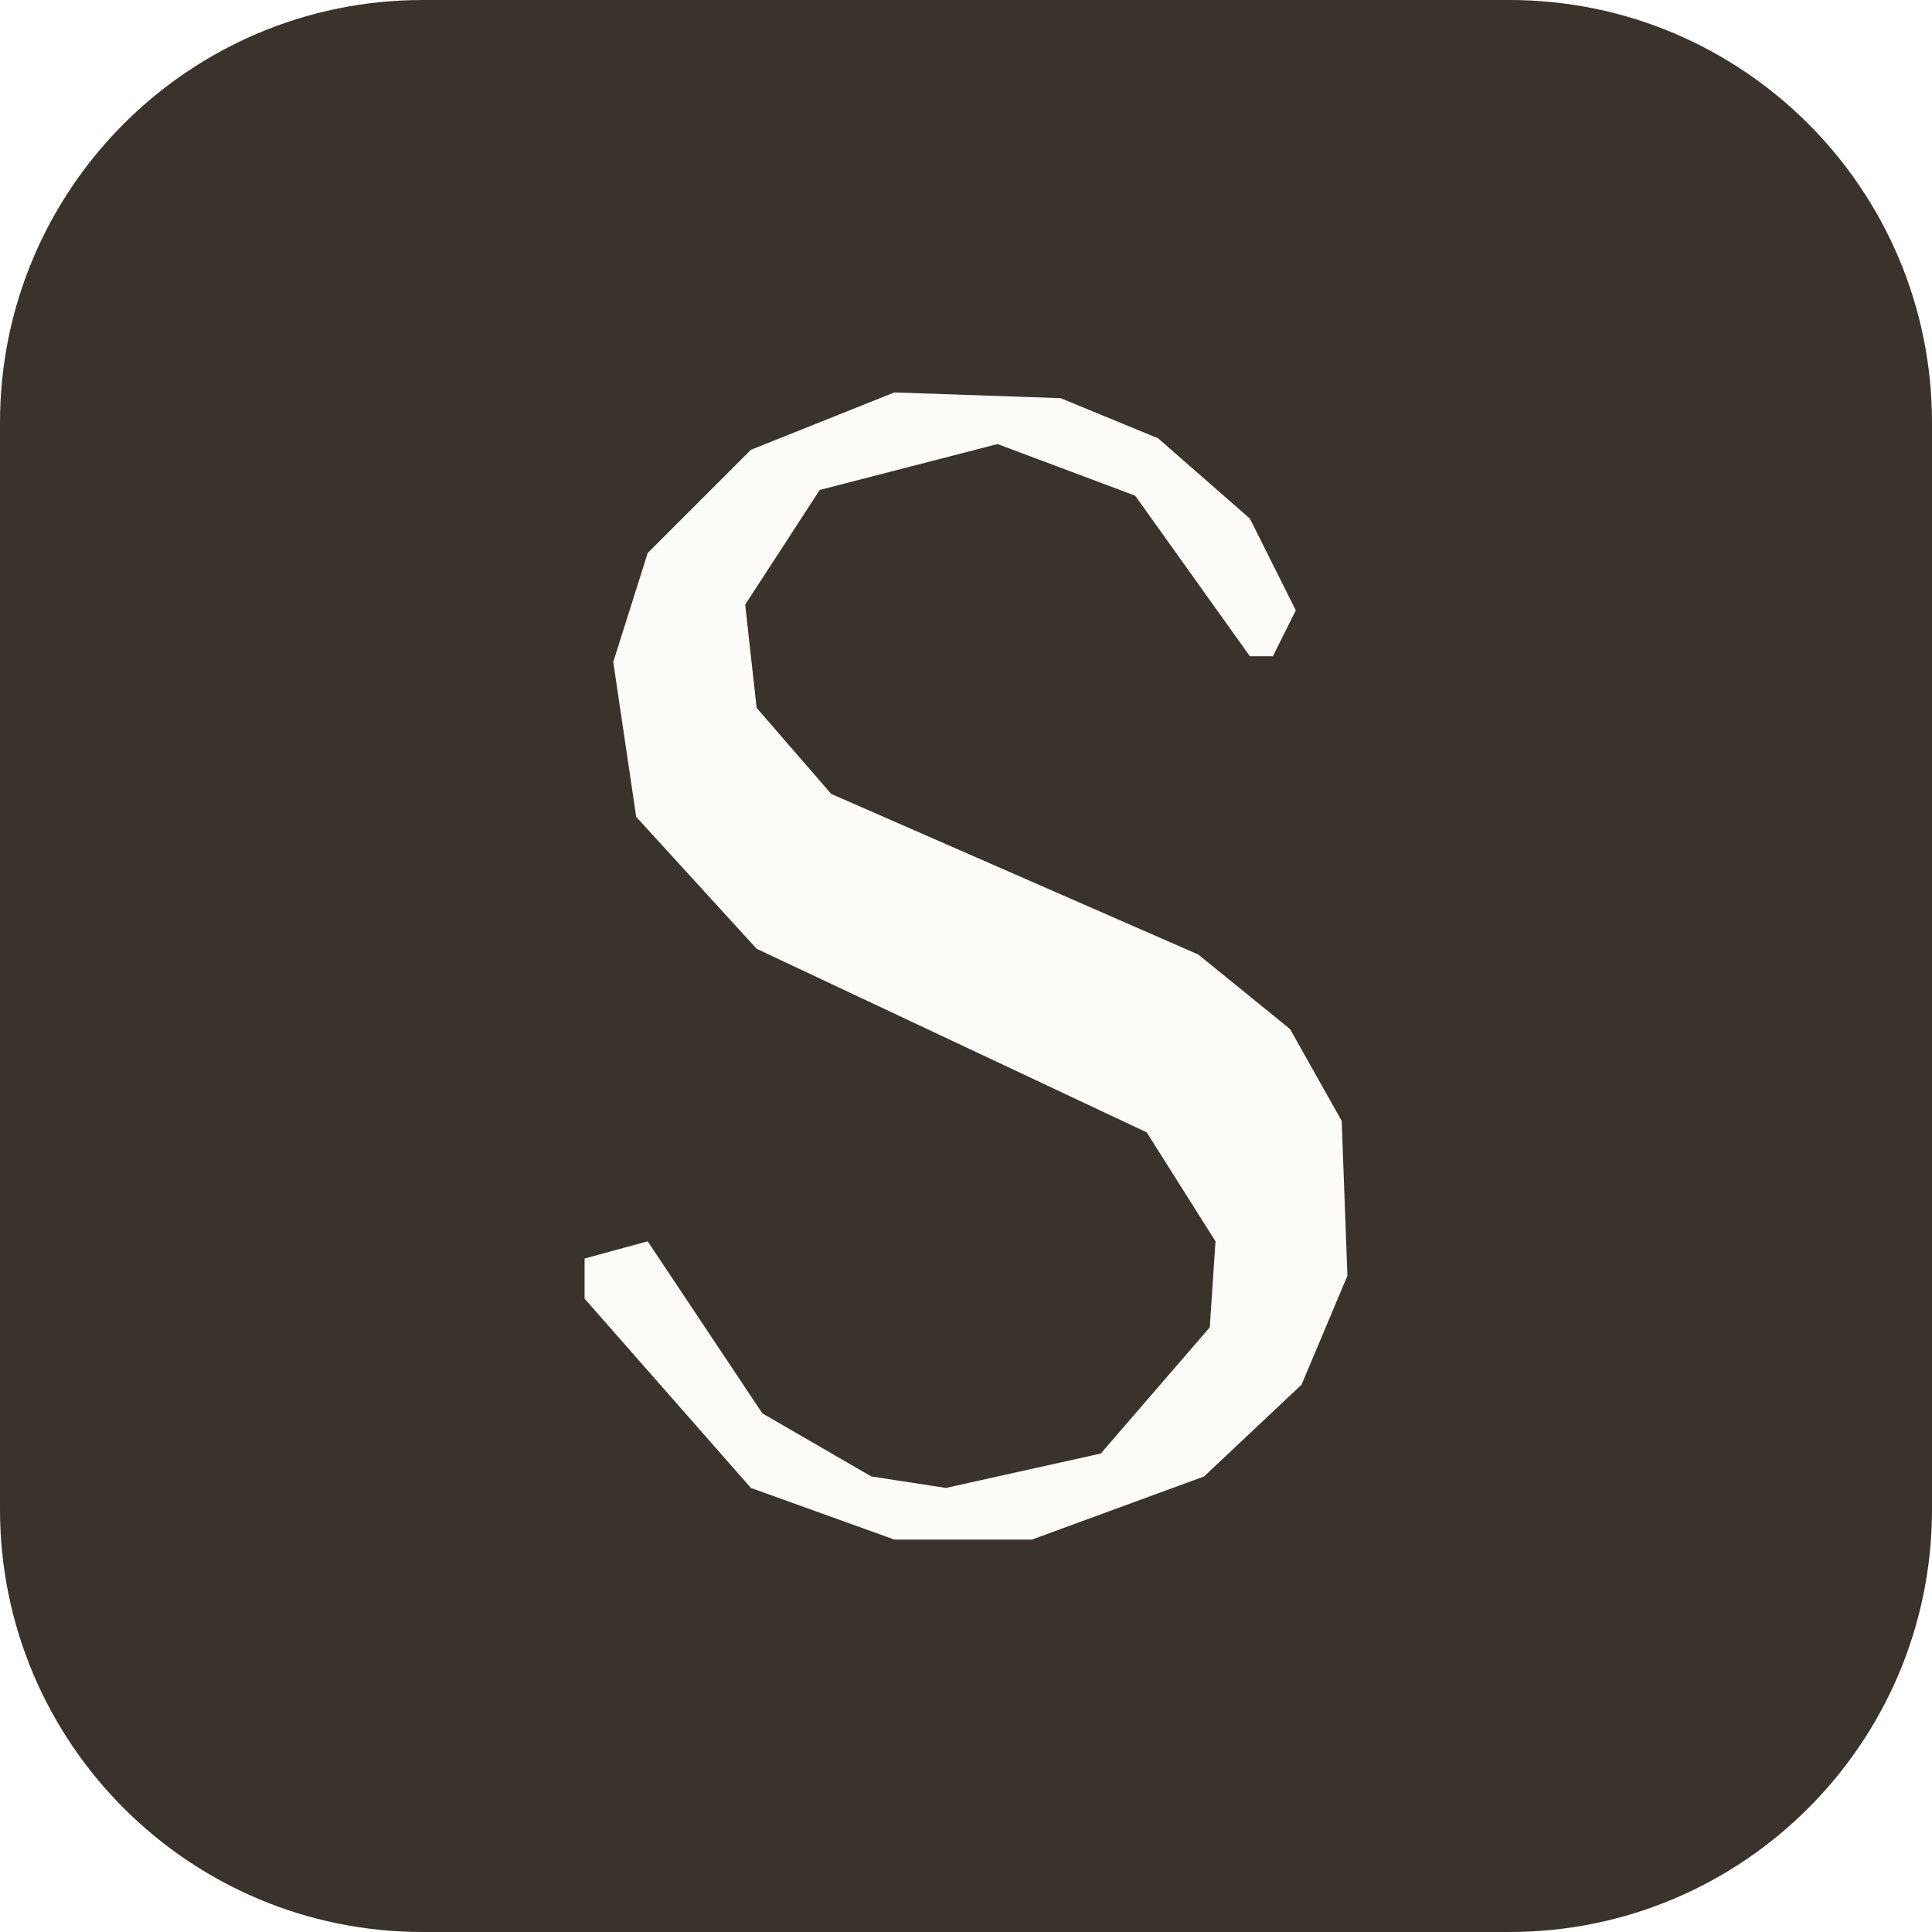
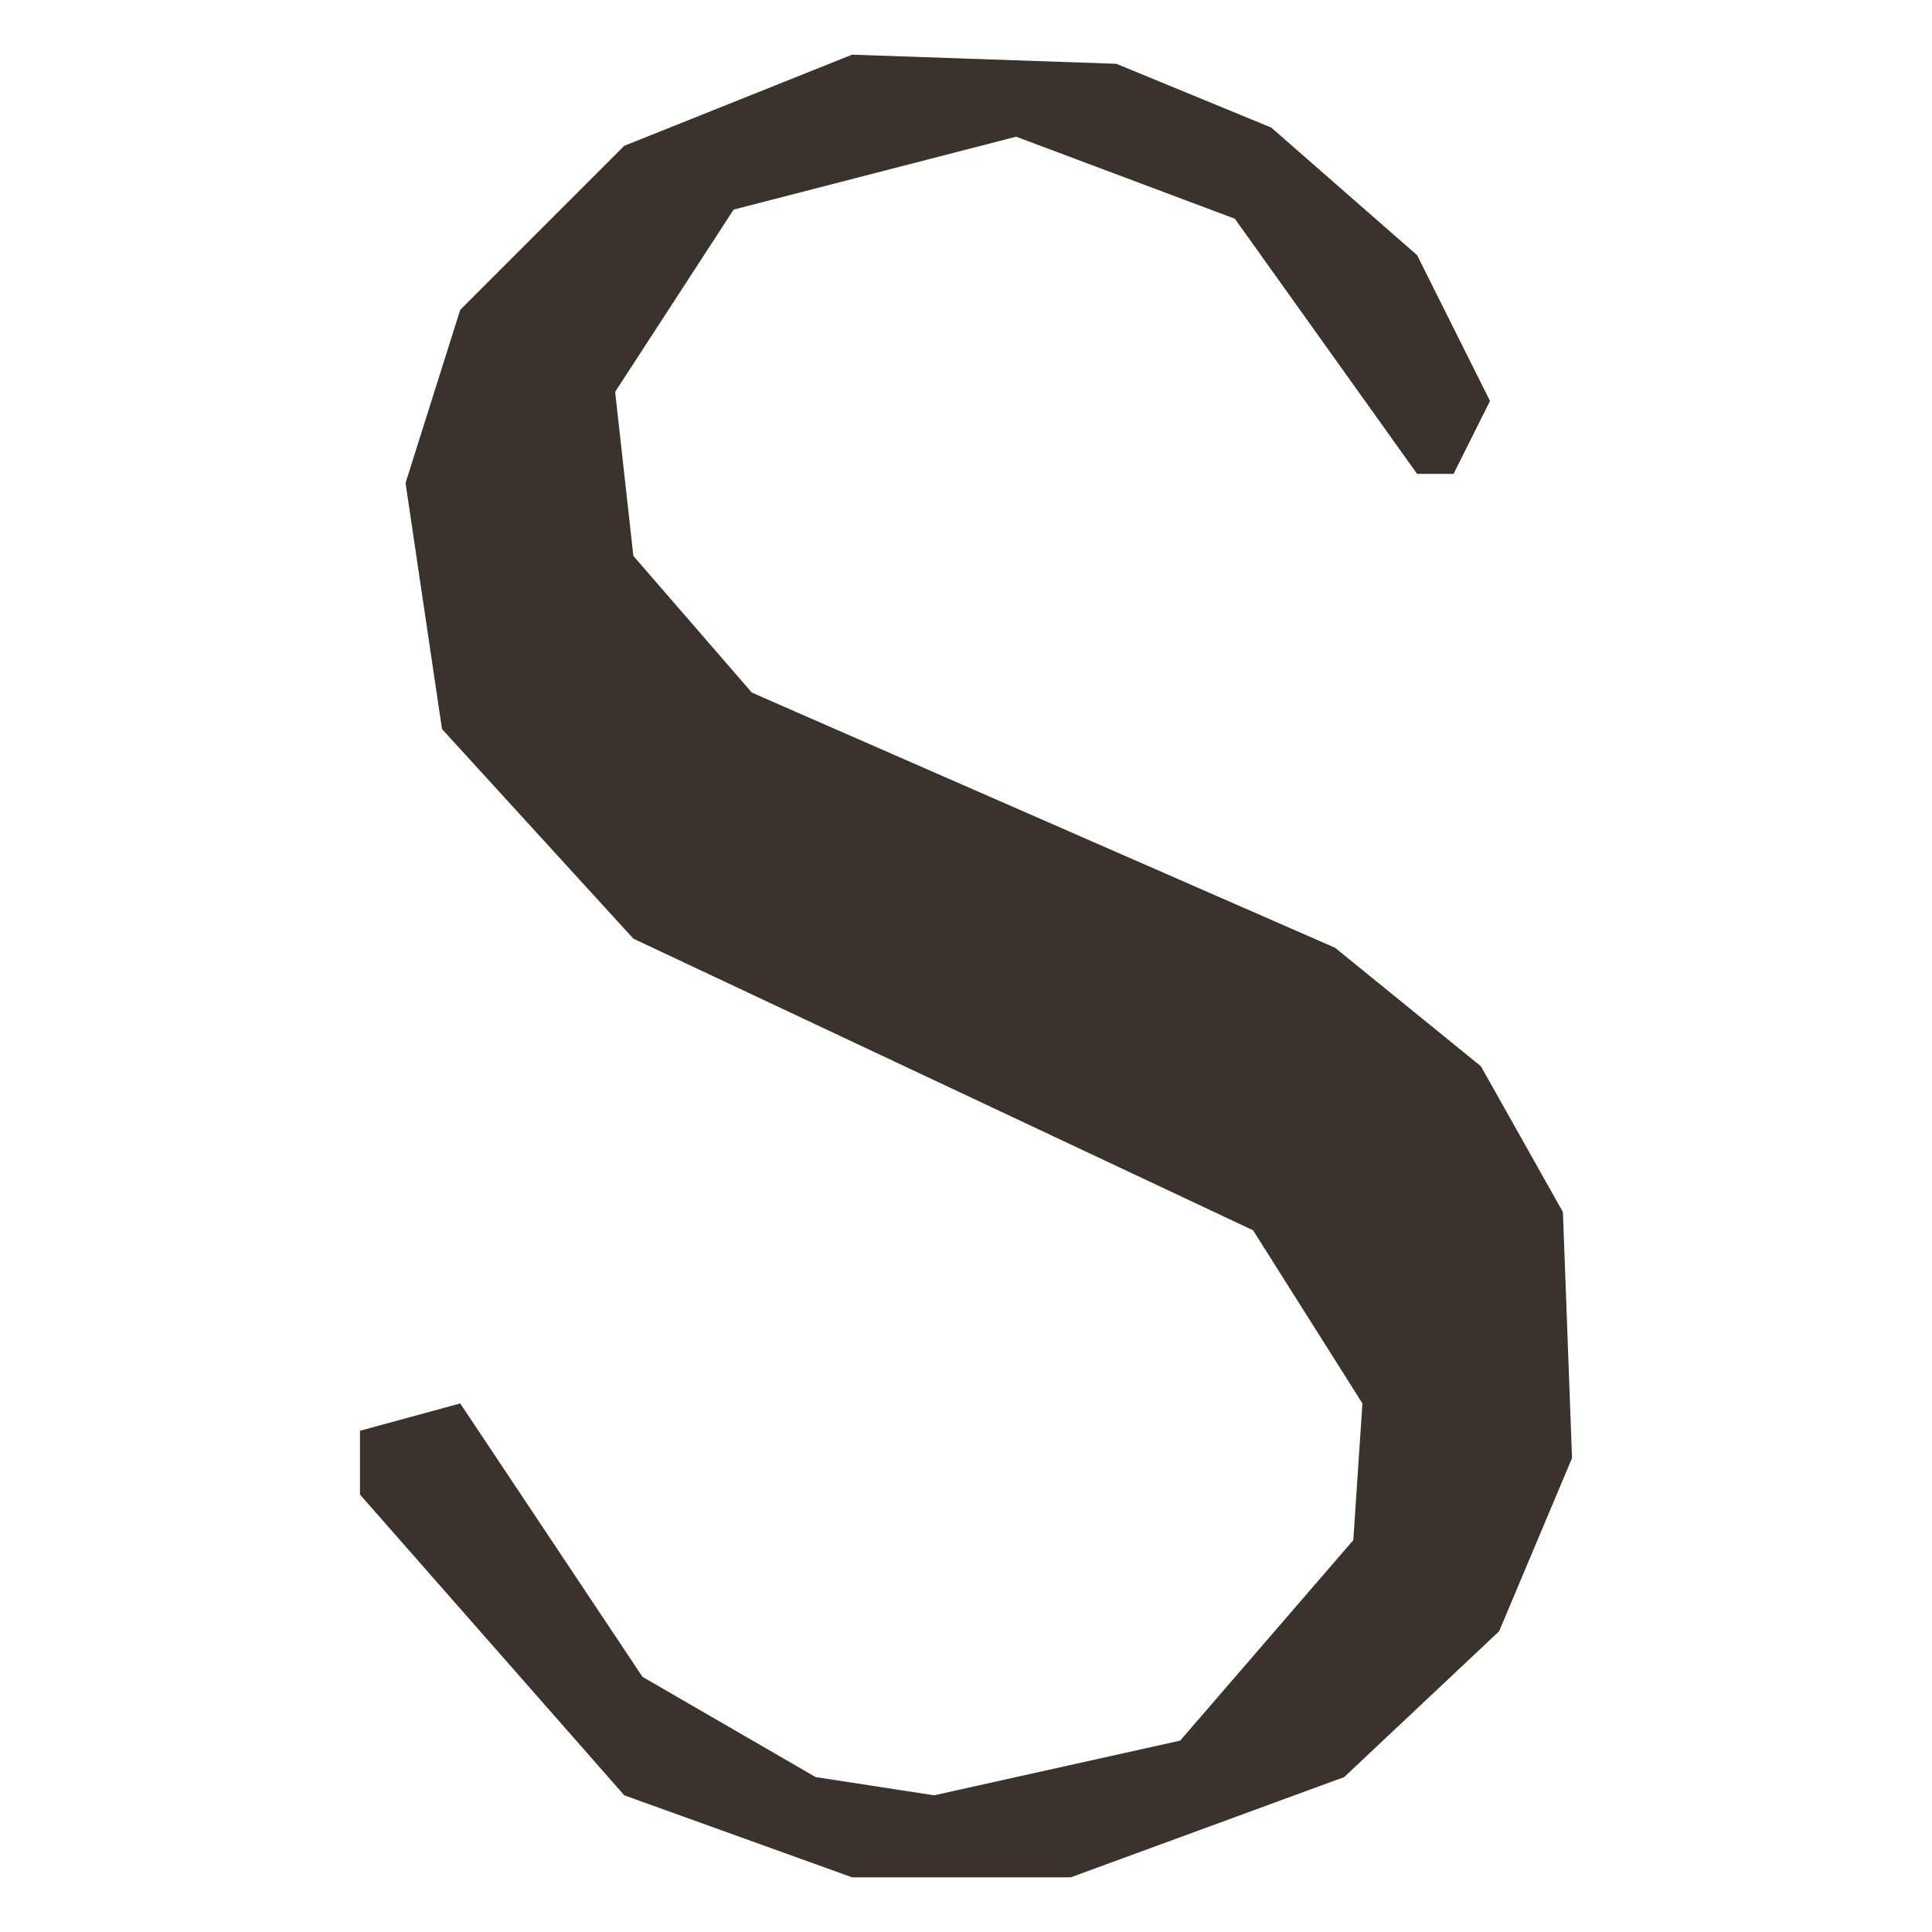
- <svg xmlns="http://www.w3.org/2000/svg" viewBox="0 0 64 64">
-   <rect width="64" height="64" rx="14" fill="#3A332B" />
-   <g transform="translate(19.365 11.480) scale(0.19)">
-     <path d="M 54 8 L 29 18 L 11 36 L 5 55 L 9 82 L 30 105 L 98 137 L 110 156 L 109 171 L 90 193 L 63 199 L 50 197 L 31 186 L 11 156 L 0 159 L 0 166 L 29 199 L 54 208 L 78 208 L 108 197 L 125 181 L 133 162 L 132 135 L 123 119 L 107 106 L 43 78 L 30 63 L 28 45 L 41 25 L 72 17 L 96 26 L 116 54 L 120 54 L 124 46 L 116 30 L 100 16 L 83 9 Z" fill="#FDFBF7" fill-rule="evenodd" />
-   </g>
+ <svg xmlns="http://www.w3.org/2000/svg" viewBox="-39.50 2.00 212.00 212.00">
+   <style>
+     /* Sur un onglet clair, l encre de la marque ; sur un onglet sombre,
+        son ivoire. Sans cela une lettre nue en charbon s efface. */
+     path { fill: #3A332B; }
+     @media (prefers-color-scheme: dark) { path { fill: #FDFBF7; } }
+   </style>
+   <path d="M 54 8 L 29 18 L 11 36 L 5 55 L 9 82 L 30 105 L 98 137 L 110 156 L 109 171 L 90 193 L 63 199 L 50 197 L 31 186 L 11 156 L 0 159 L 0 166 L 29 199 L 54 208 L 78 208 L 108 197 L 125 181 L 133 162 L 132 135 L 123 119 L 107 106 L 43 78 L 30 63 L 28 45 L 41 25 L 72 17 L 96 26 L 116 54 L 120 54 L 124 46 L 116 30 L 100 16 L 83 9 Z" fill-rule="evenodd" />
</svg>
